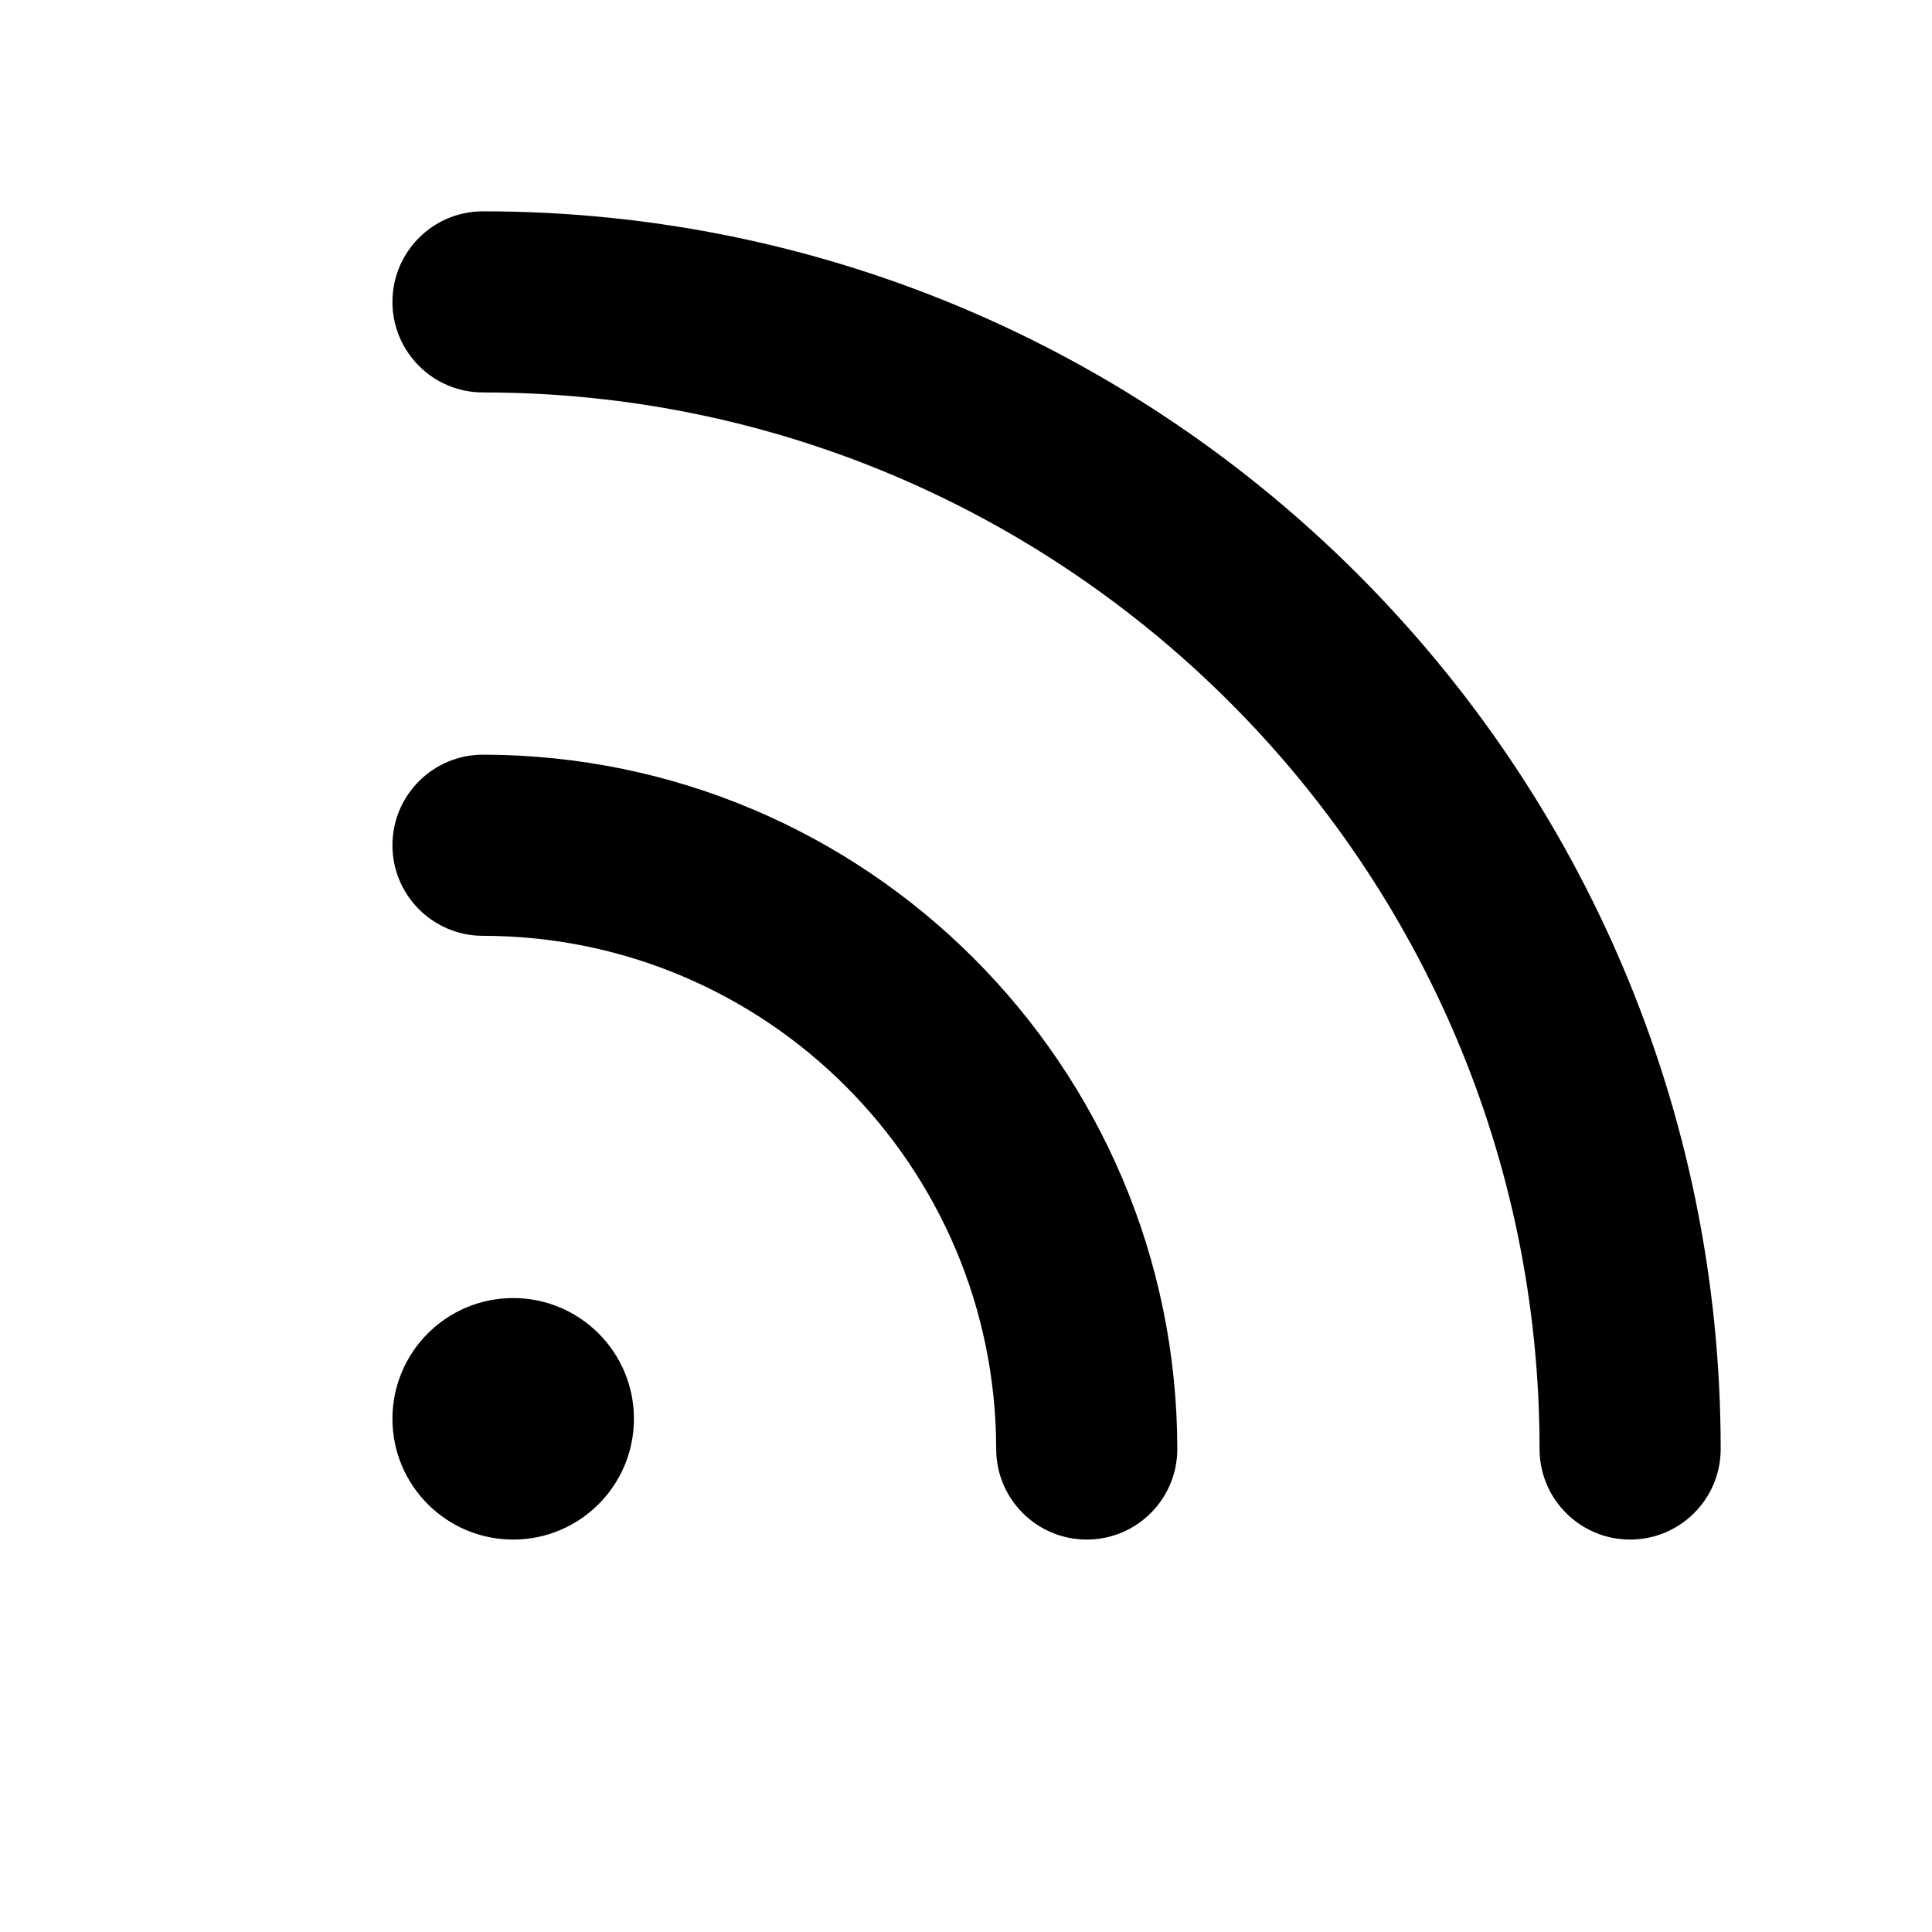
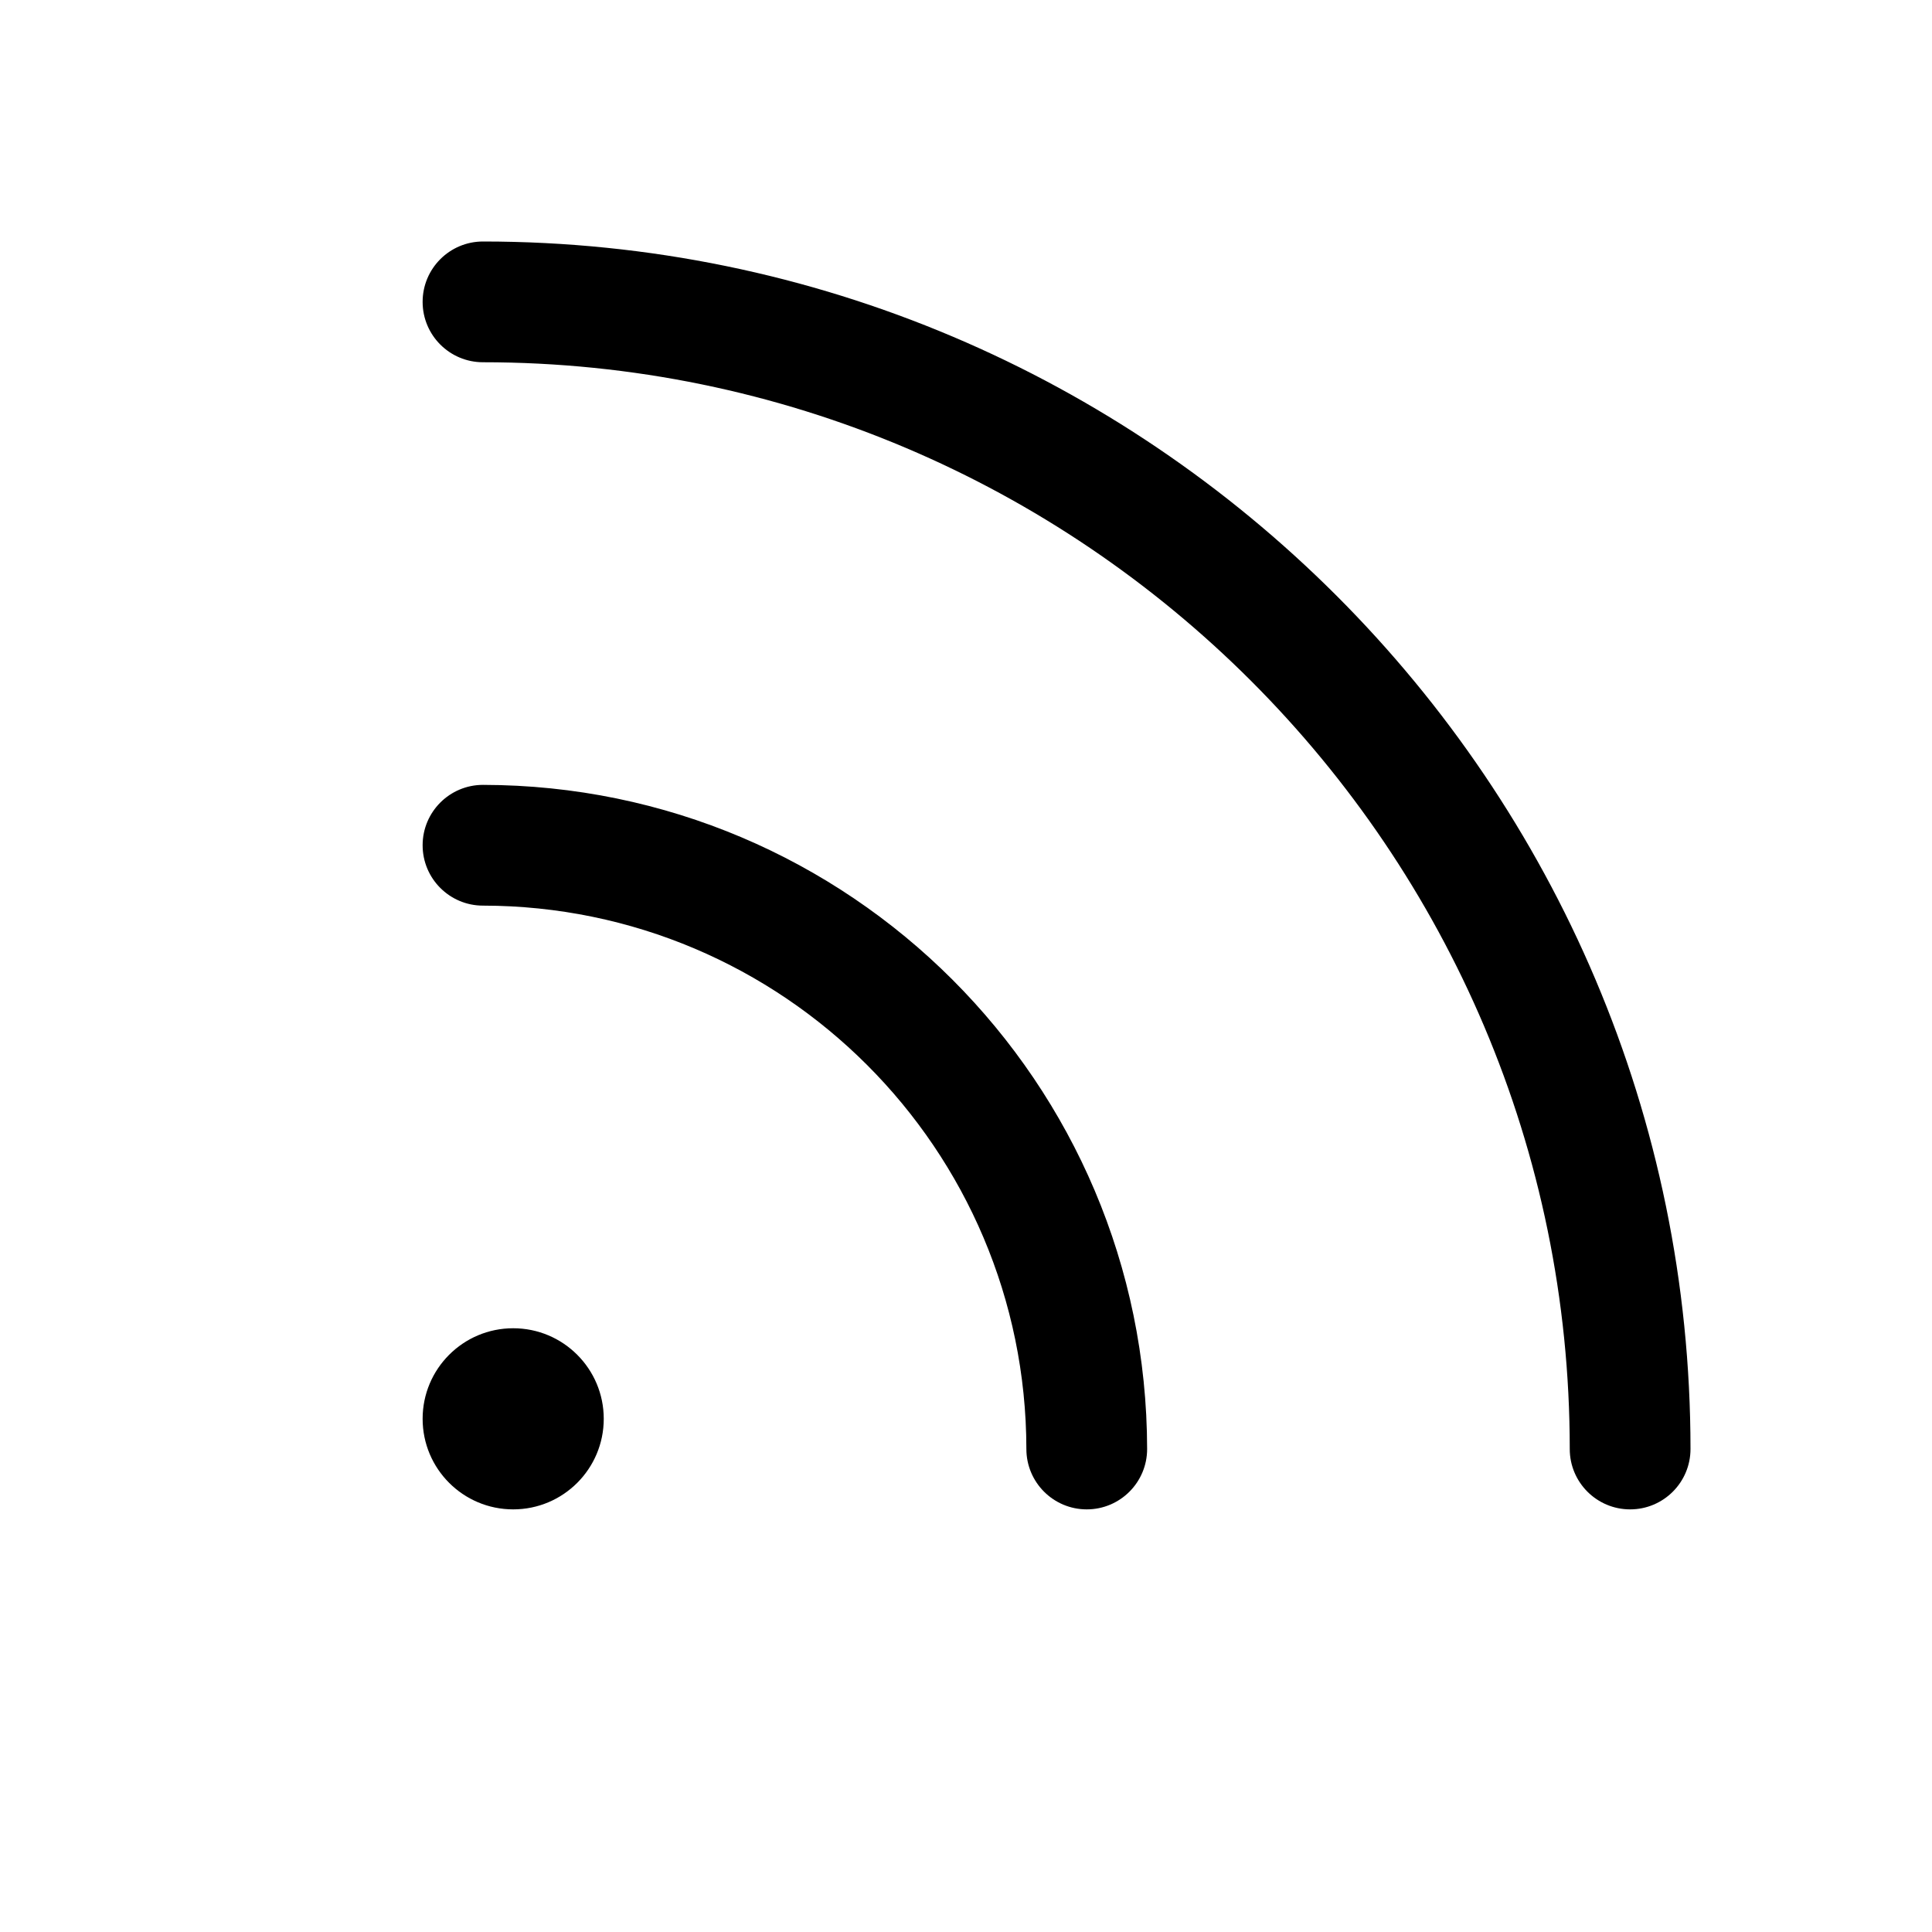
<svg xmlns="http://www.w3.org/2000/svg" width="32" height="32" fill="#000000" viewBox="0 0 256 256">
-   <path d="M228,192a12,12,0,0,1-24,0c0-77.2-62.8-140-140-140a12,12,0,0,1,0-24C154.43,28,228,101.57,228,192ZM64,100a12,12,0,0,0,0,24,68.07,68.07,0,0,1,68,68,12,12,0,0,0,24,0A92.1,92.1,0,0,0,64,100Zm4,72a16,16,0,1,0,16,16A16,16,0,0,0,68,172Z" />
+   <path d="M224,192a8,8,0,0,1-16,0c0-79.4-64.6-144-144-144a8,8,0,0,1,0-16C152.22,32,224,103.78,224,192ZM64,104a8,8,0,0,0,0,16,72.08,72.08,0,0,1,72,72,8,8,0,0,0,16,0A88.1,88.1,0,0,0,64,104Zm4,72a12,12,0,1,0,12,12A12,12,0,0,0,68,176Z" />
</svg>
